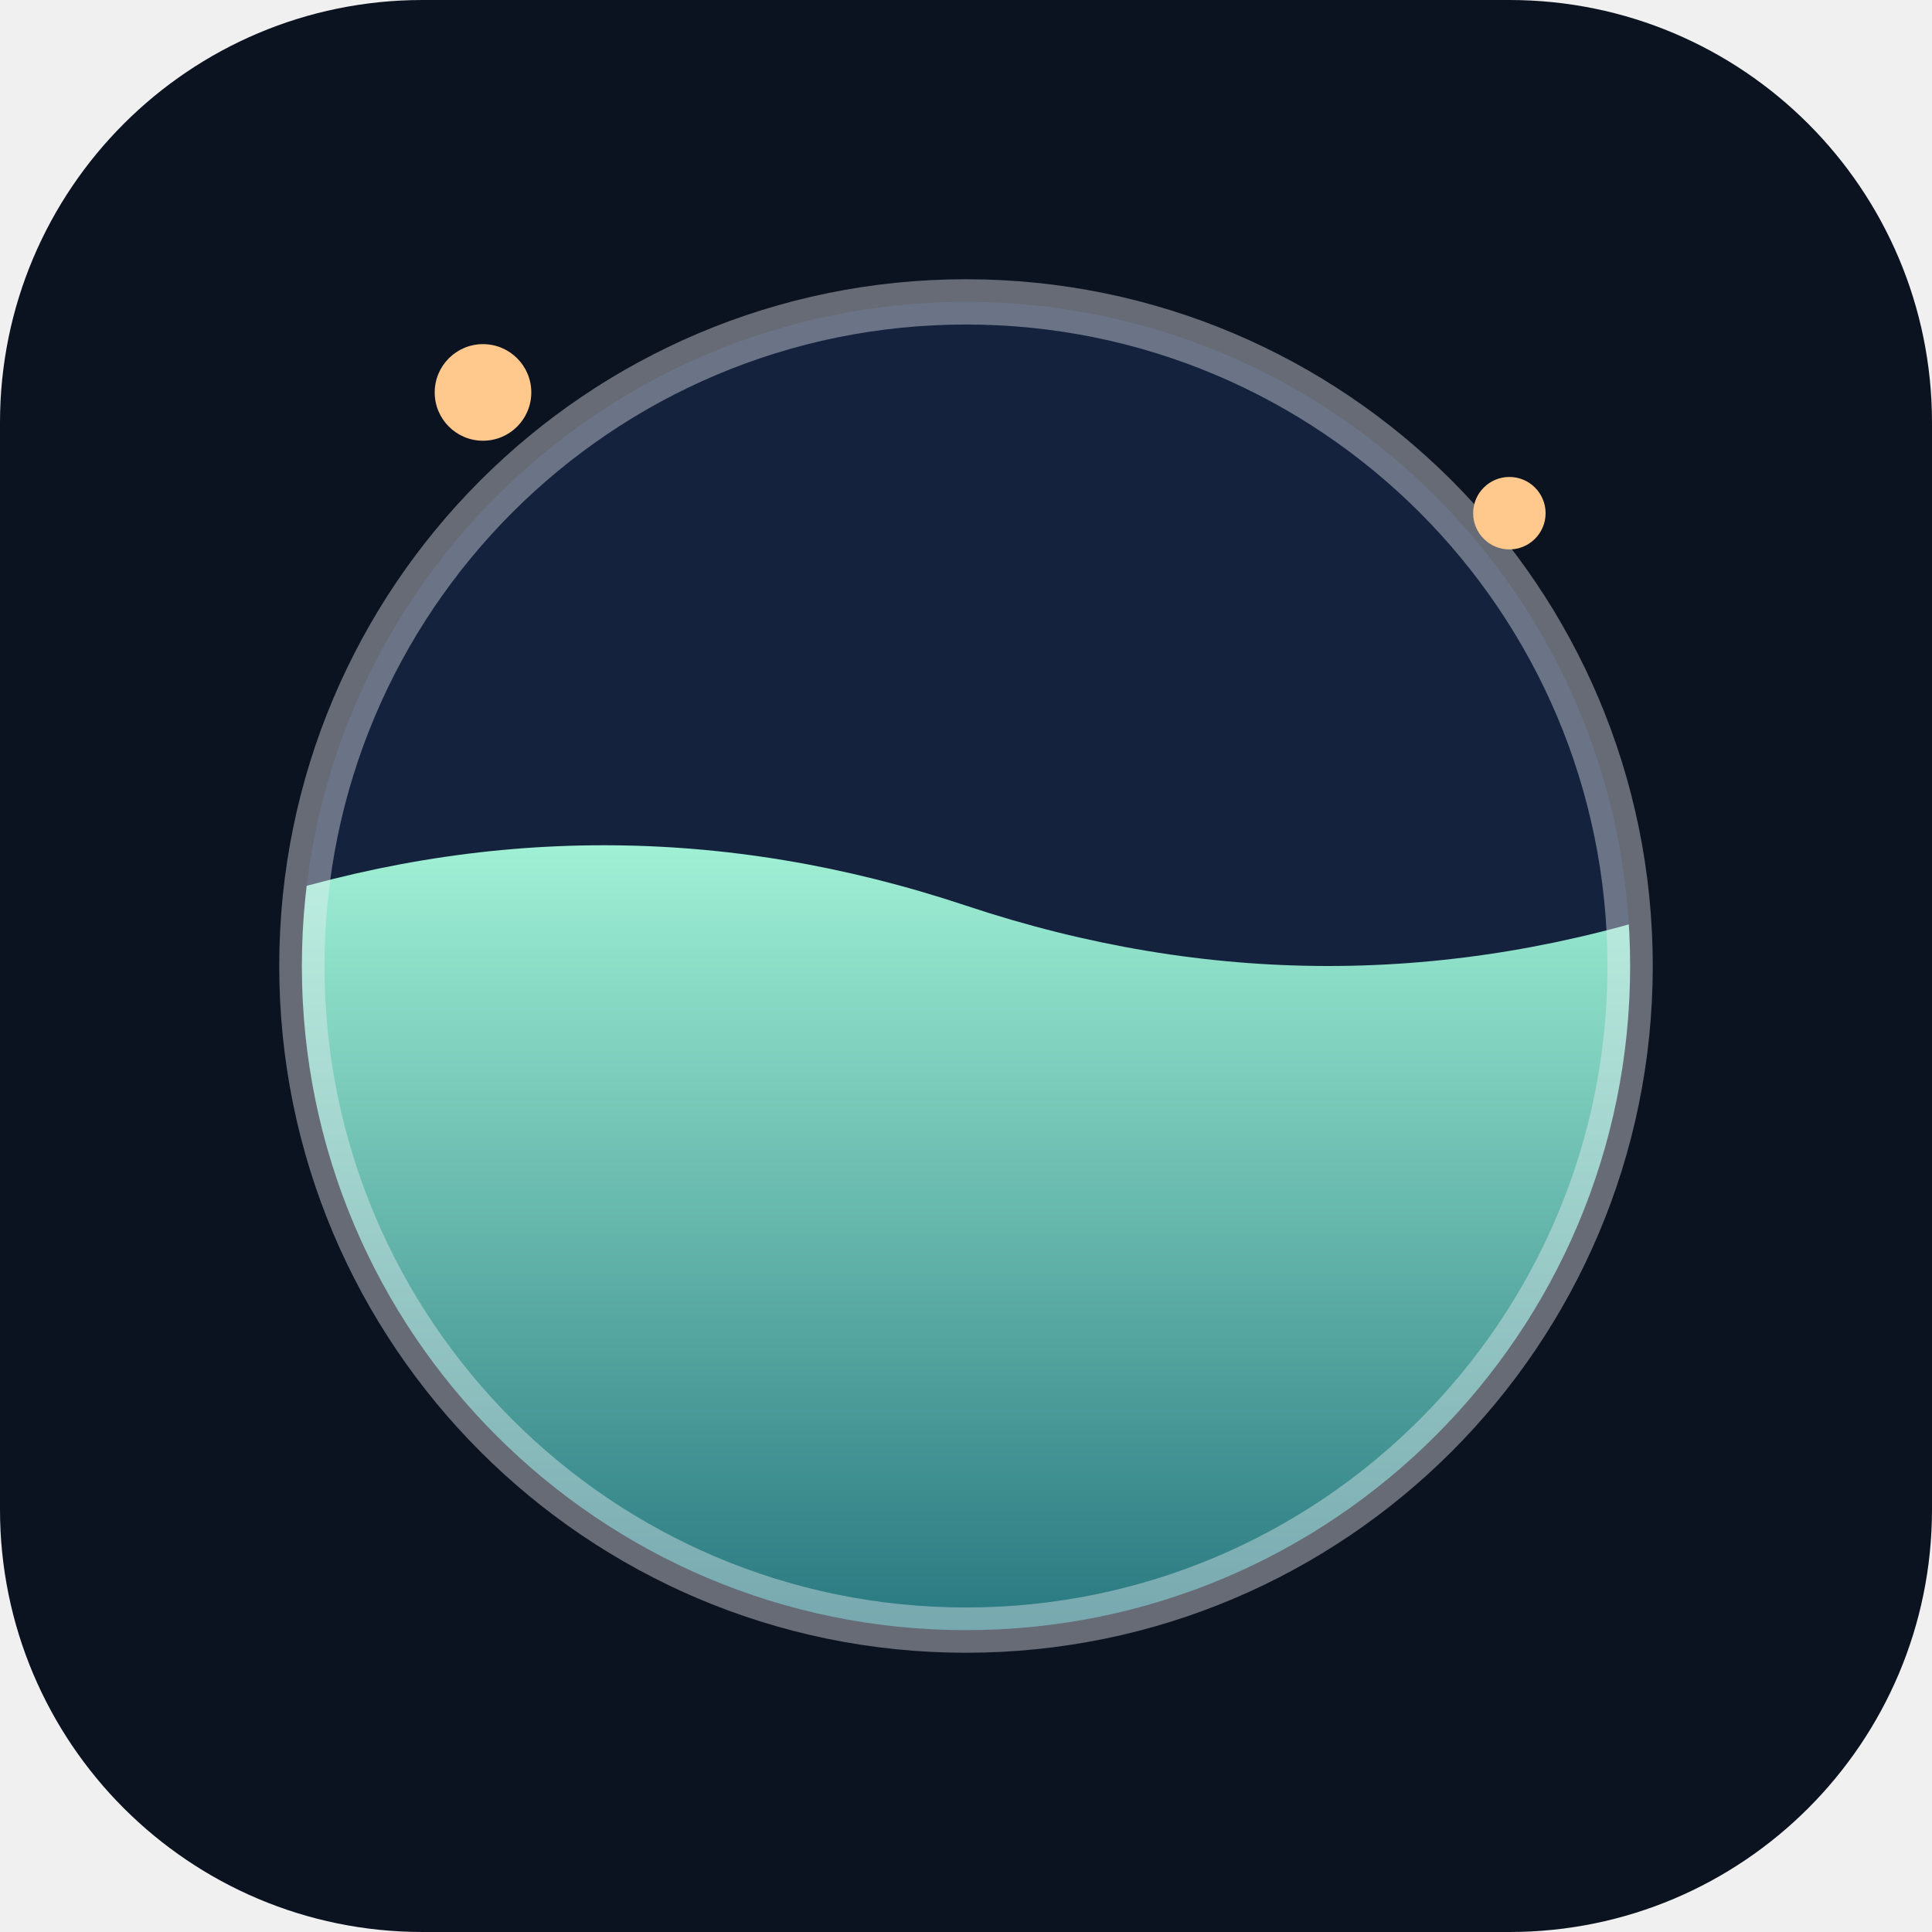
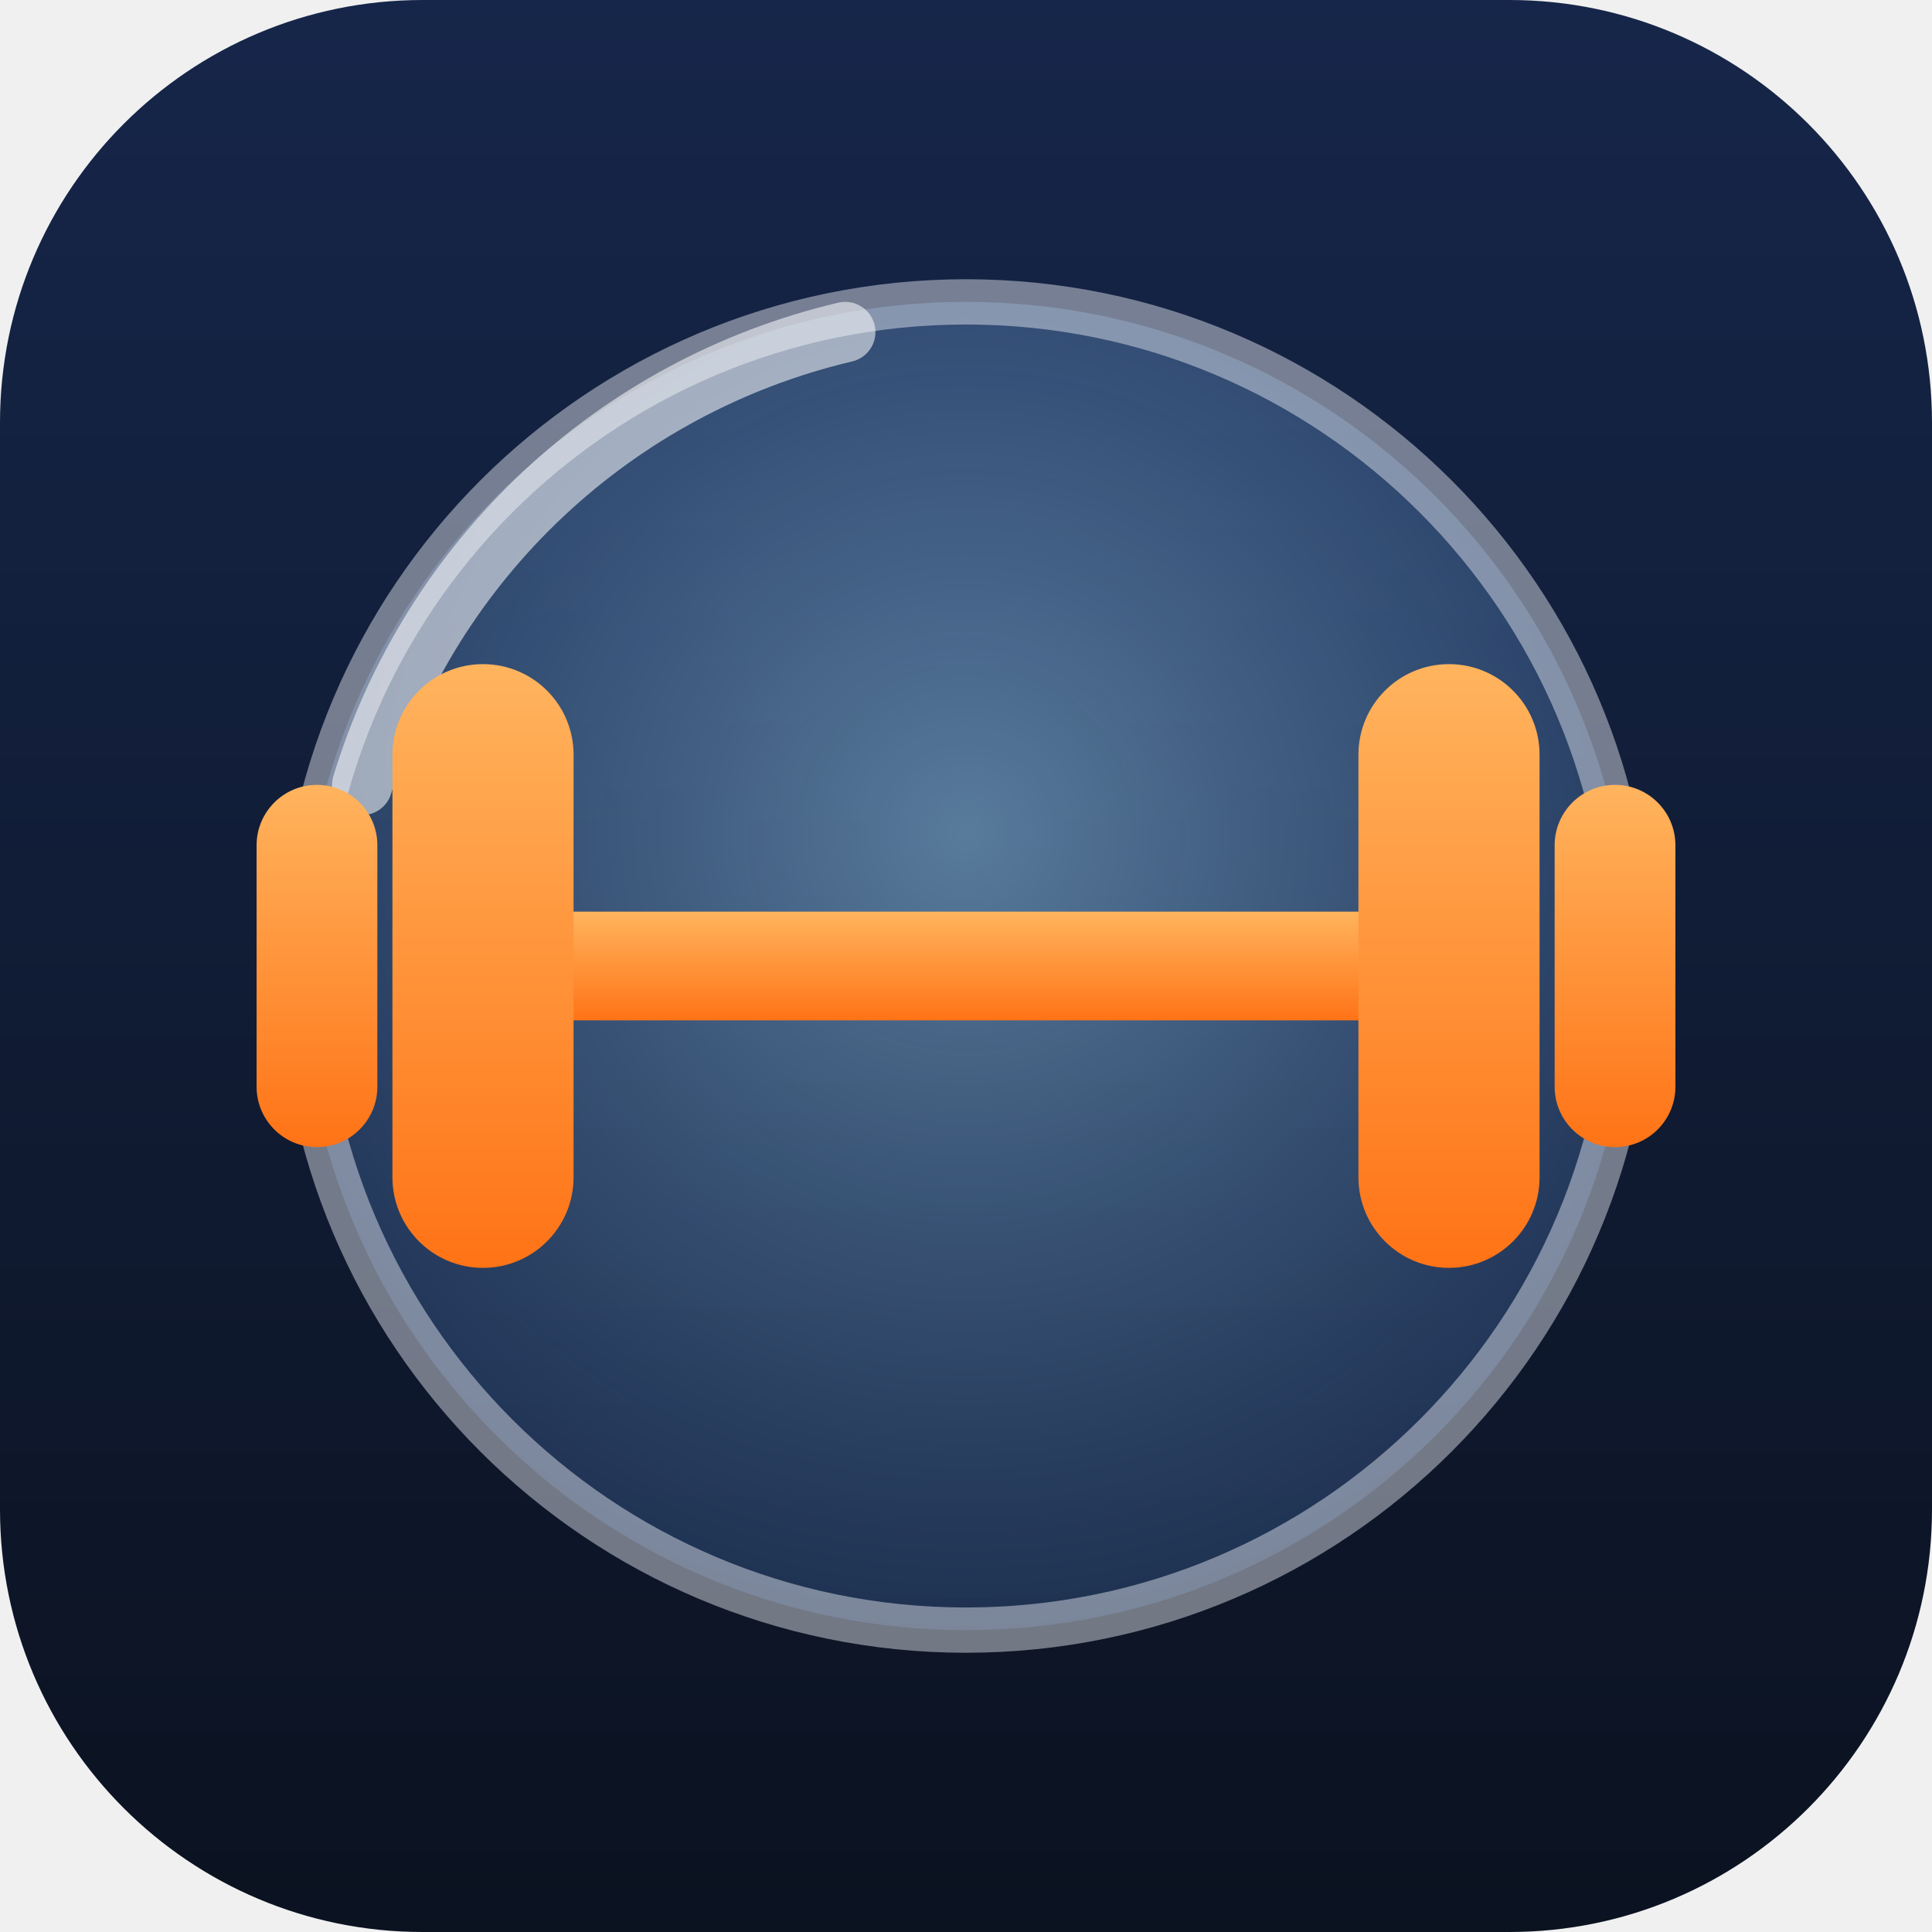
<svg xmlns="http://www.w3.org/2000/svg" viewBox="0 0 64 64">
  <defs>
-     <linearGradient id="l" x1="0" y1="0" x2="0" y2="1">
-       <stop offset="0" stop-color="#9ff0d4" />
-       <stop offset="1" stop-color="#1f6f7a" />
+     <linearGradient id="bg" x1="0" y1="0" x2="0" y2="1">
+       <stop offset="0" stop-color="#16264a" />
+       <stop offset="1" stop-color="#0b1220" />
    </linearGradient>
-     <clipPath id="c">
-       <circle cx="32" cy="32" r="22" />
-     </clipPath>
+     <radialGradient id="o" cx=".5" cy=".4" r=".7">
+       <stop offset="0" stop-color="#9fd8ff" stop-opacity=".5" />
+       <stop offset="1" stop-color="#2a4a86" stop-opacity=".35" />
+     </radialGradient>
+     <linearGradient id="d" x1="0" y1="0" x2="0" y2="1">
+       <stop offset="0" stop-color="#ffb45e" />
+       <stop offset="1" stop-color="#ff7316" />
+     </linearGradient>
  </defs>
-   <rect width="64" height="64" rx="14" fill="#0b1220" />
-   <circle cx="32" cy="32" r="22" fill="#14223d" />
-   <path clip-path="url(#c)" d="M8 30 Q20 26 32 30 T56 30 V56 H8 Z" fill="url(#l)" />
-   <circle cx="32" cy="32" r="22" fill="none" stroke="#eef0f6" stroke-opacity=".4" stroke-width="1.5" />
-   <circle cx="16" cy="13" r="1.6" fill="#ffc88c" />
-   <circle cx="50" cy="17" r="1.2" fill="#ffc88c" />
+   <rect width="64" height="64" rx="14" fill="url(#bg)" />
+   <g transform="translate(32 32) scale(1) translate(-32 -32)">
+     <circle cx="32" cy="32" r="22" fill="url(#o)" stroke="#eef0f6" stroke-opacity=".45" stroke-width="1.5" />
+     <path d="M12 26 A22 22 0 0 1 28 11" fill="none" stroke="#fff" stroke-opacity=".55" stroke-width="2" stroke-linecap="round" />
+     <rect x="17" y="30.2" width="30" height="3.6" rx="1.8" fill="url(#d)" />
+     <rect x="13" y="22" width="6" height="20" rx="3" fill="url(#d)" />
+     <rect x="45" y="22" width="6" height="20" rx="3" fill="url(#d)" />
+     <rect x="8.5" y="26" width="4" height="12" rx="2" fill="url(#d)" />
+     <rect x="51.5" y="26" width="4" height="12" rx="2" fill="url(#d)" />
+   </g>
</svg>
